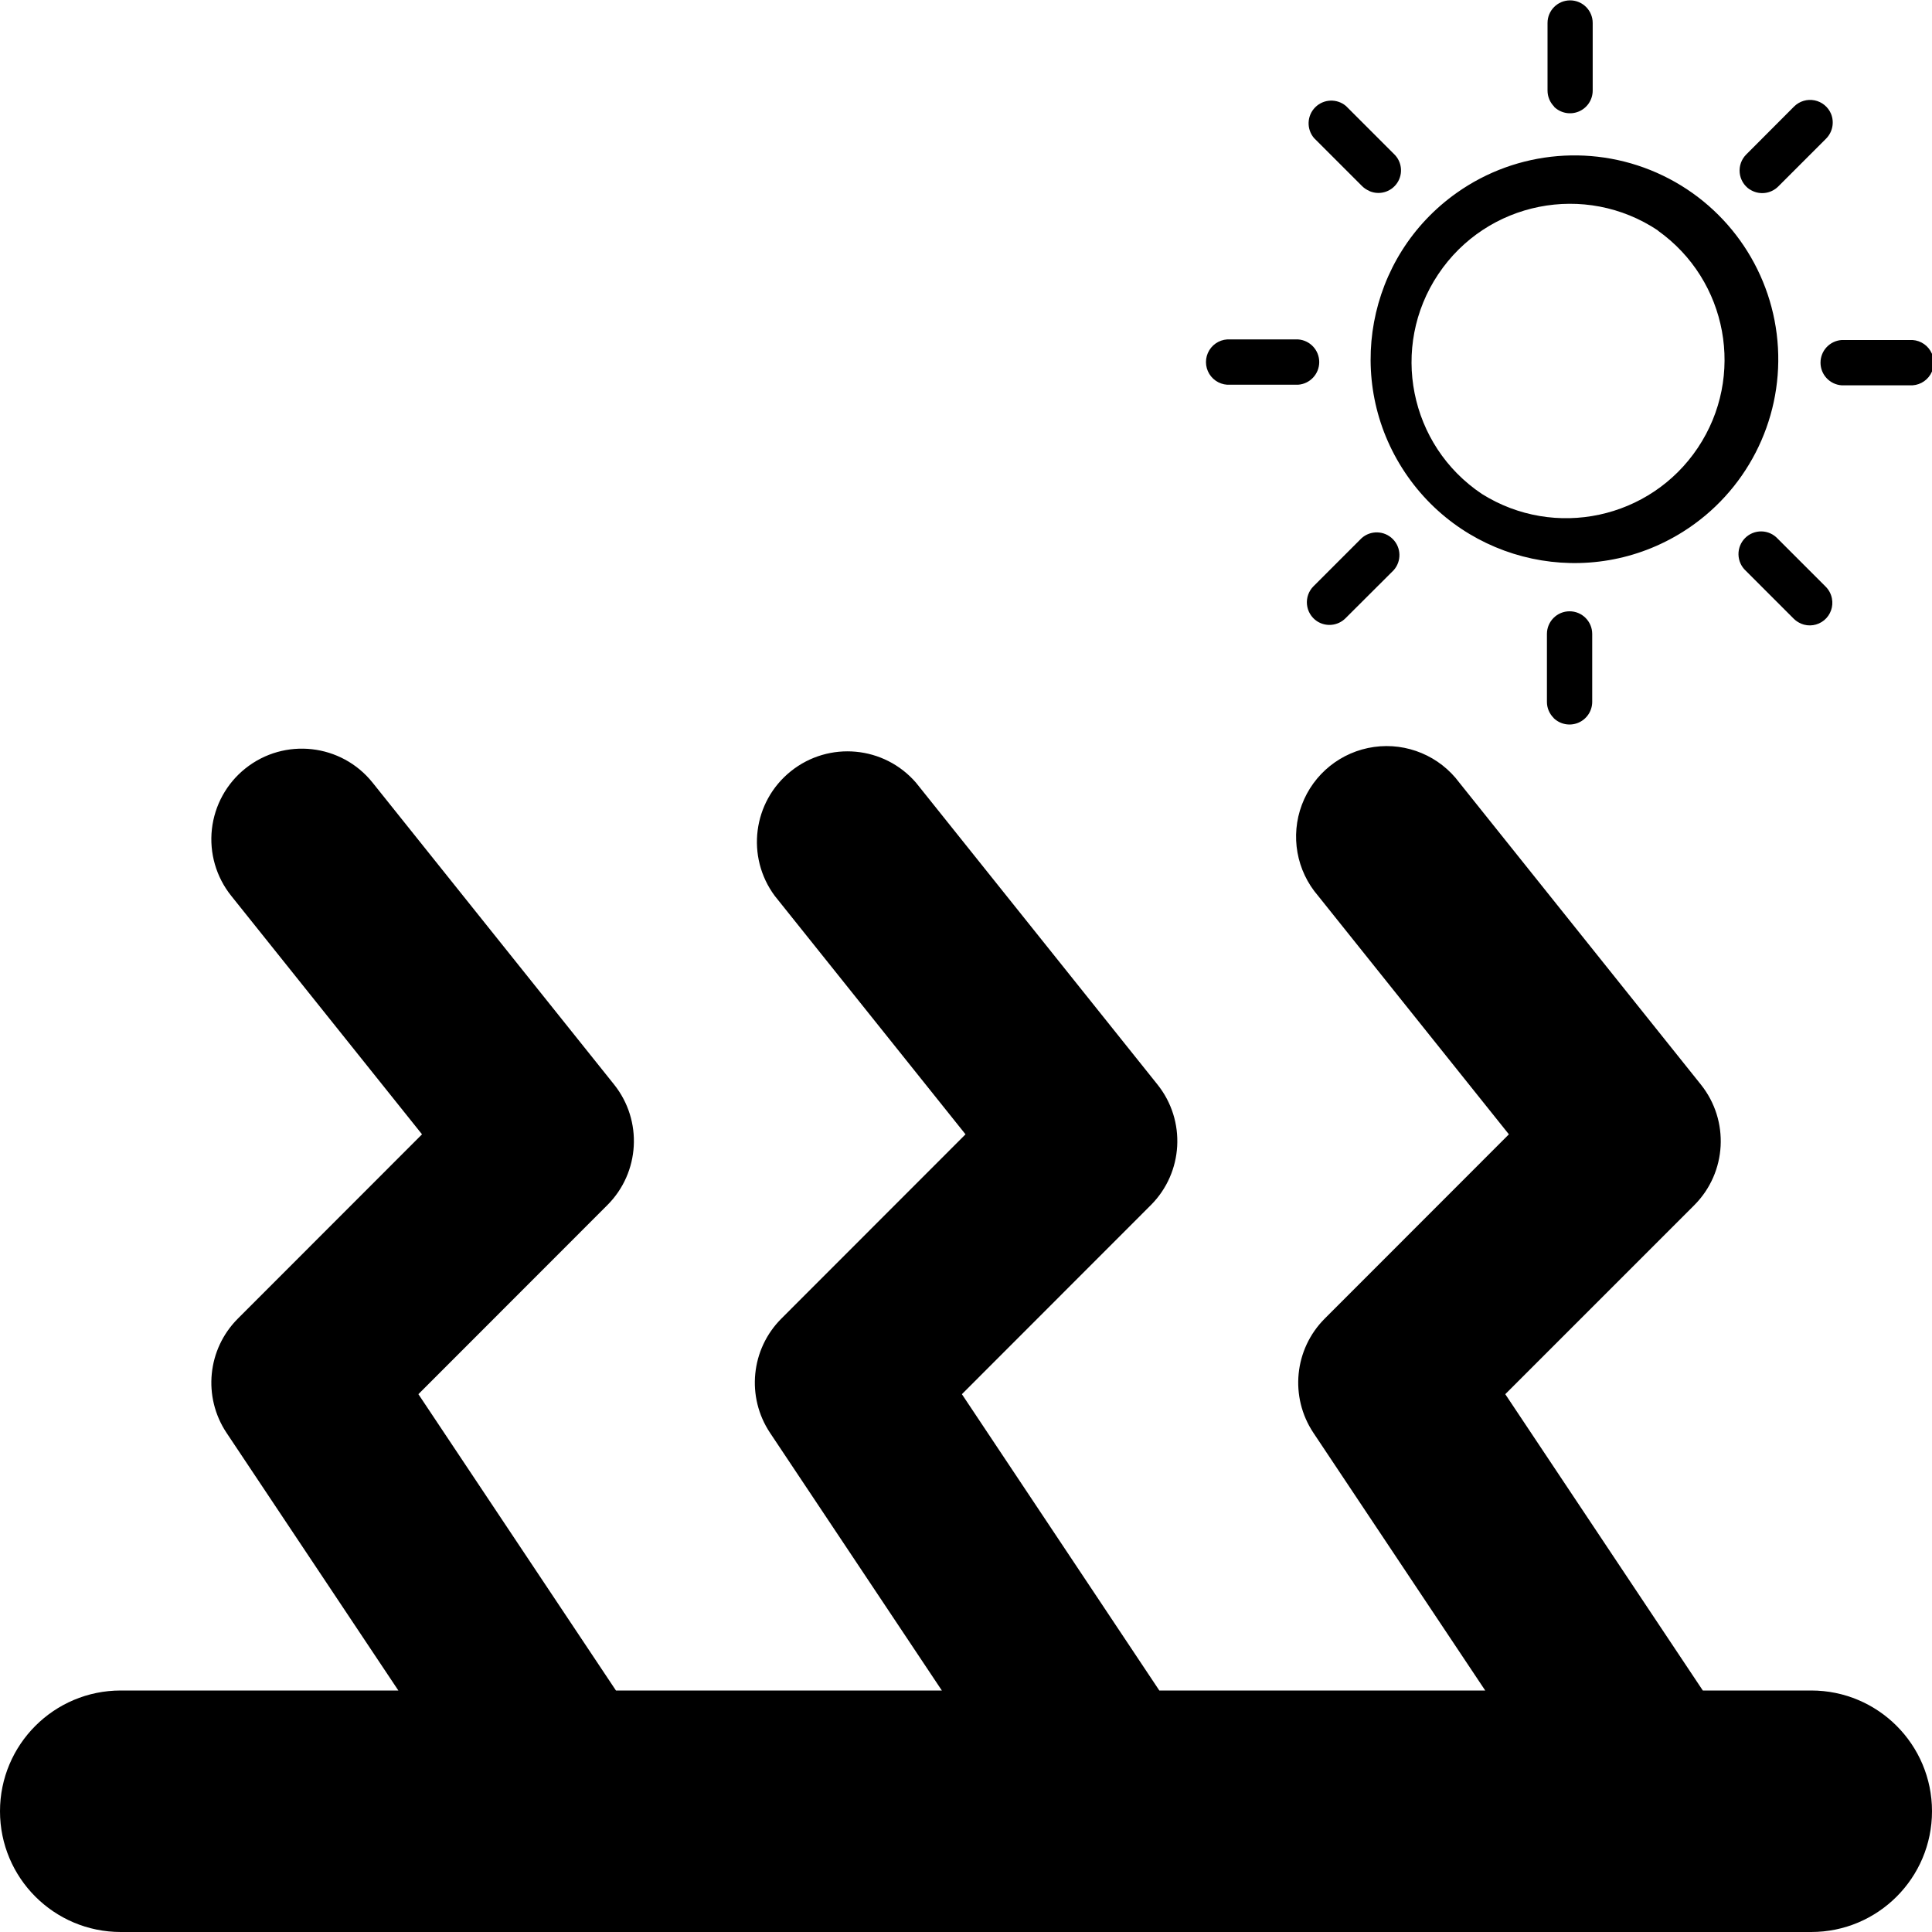
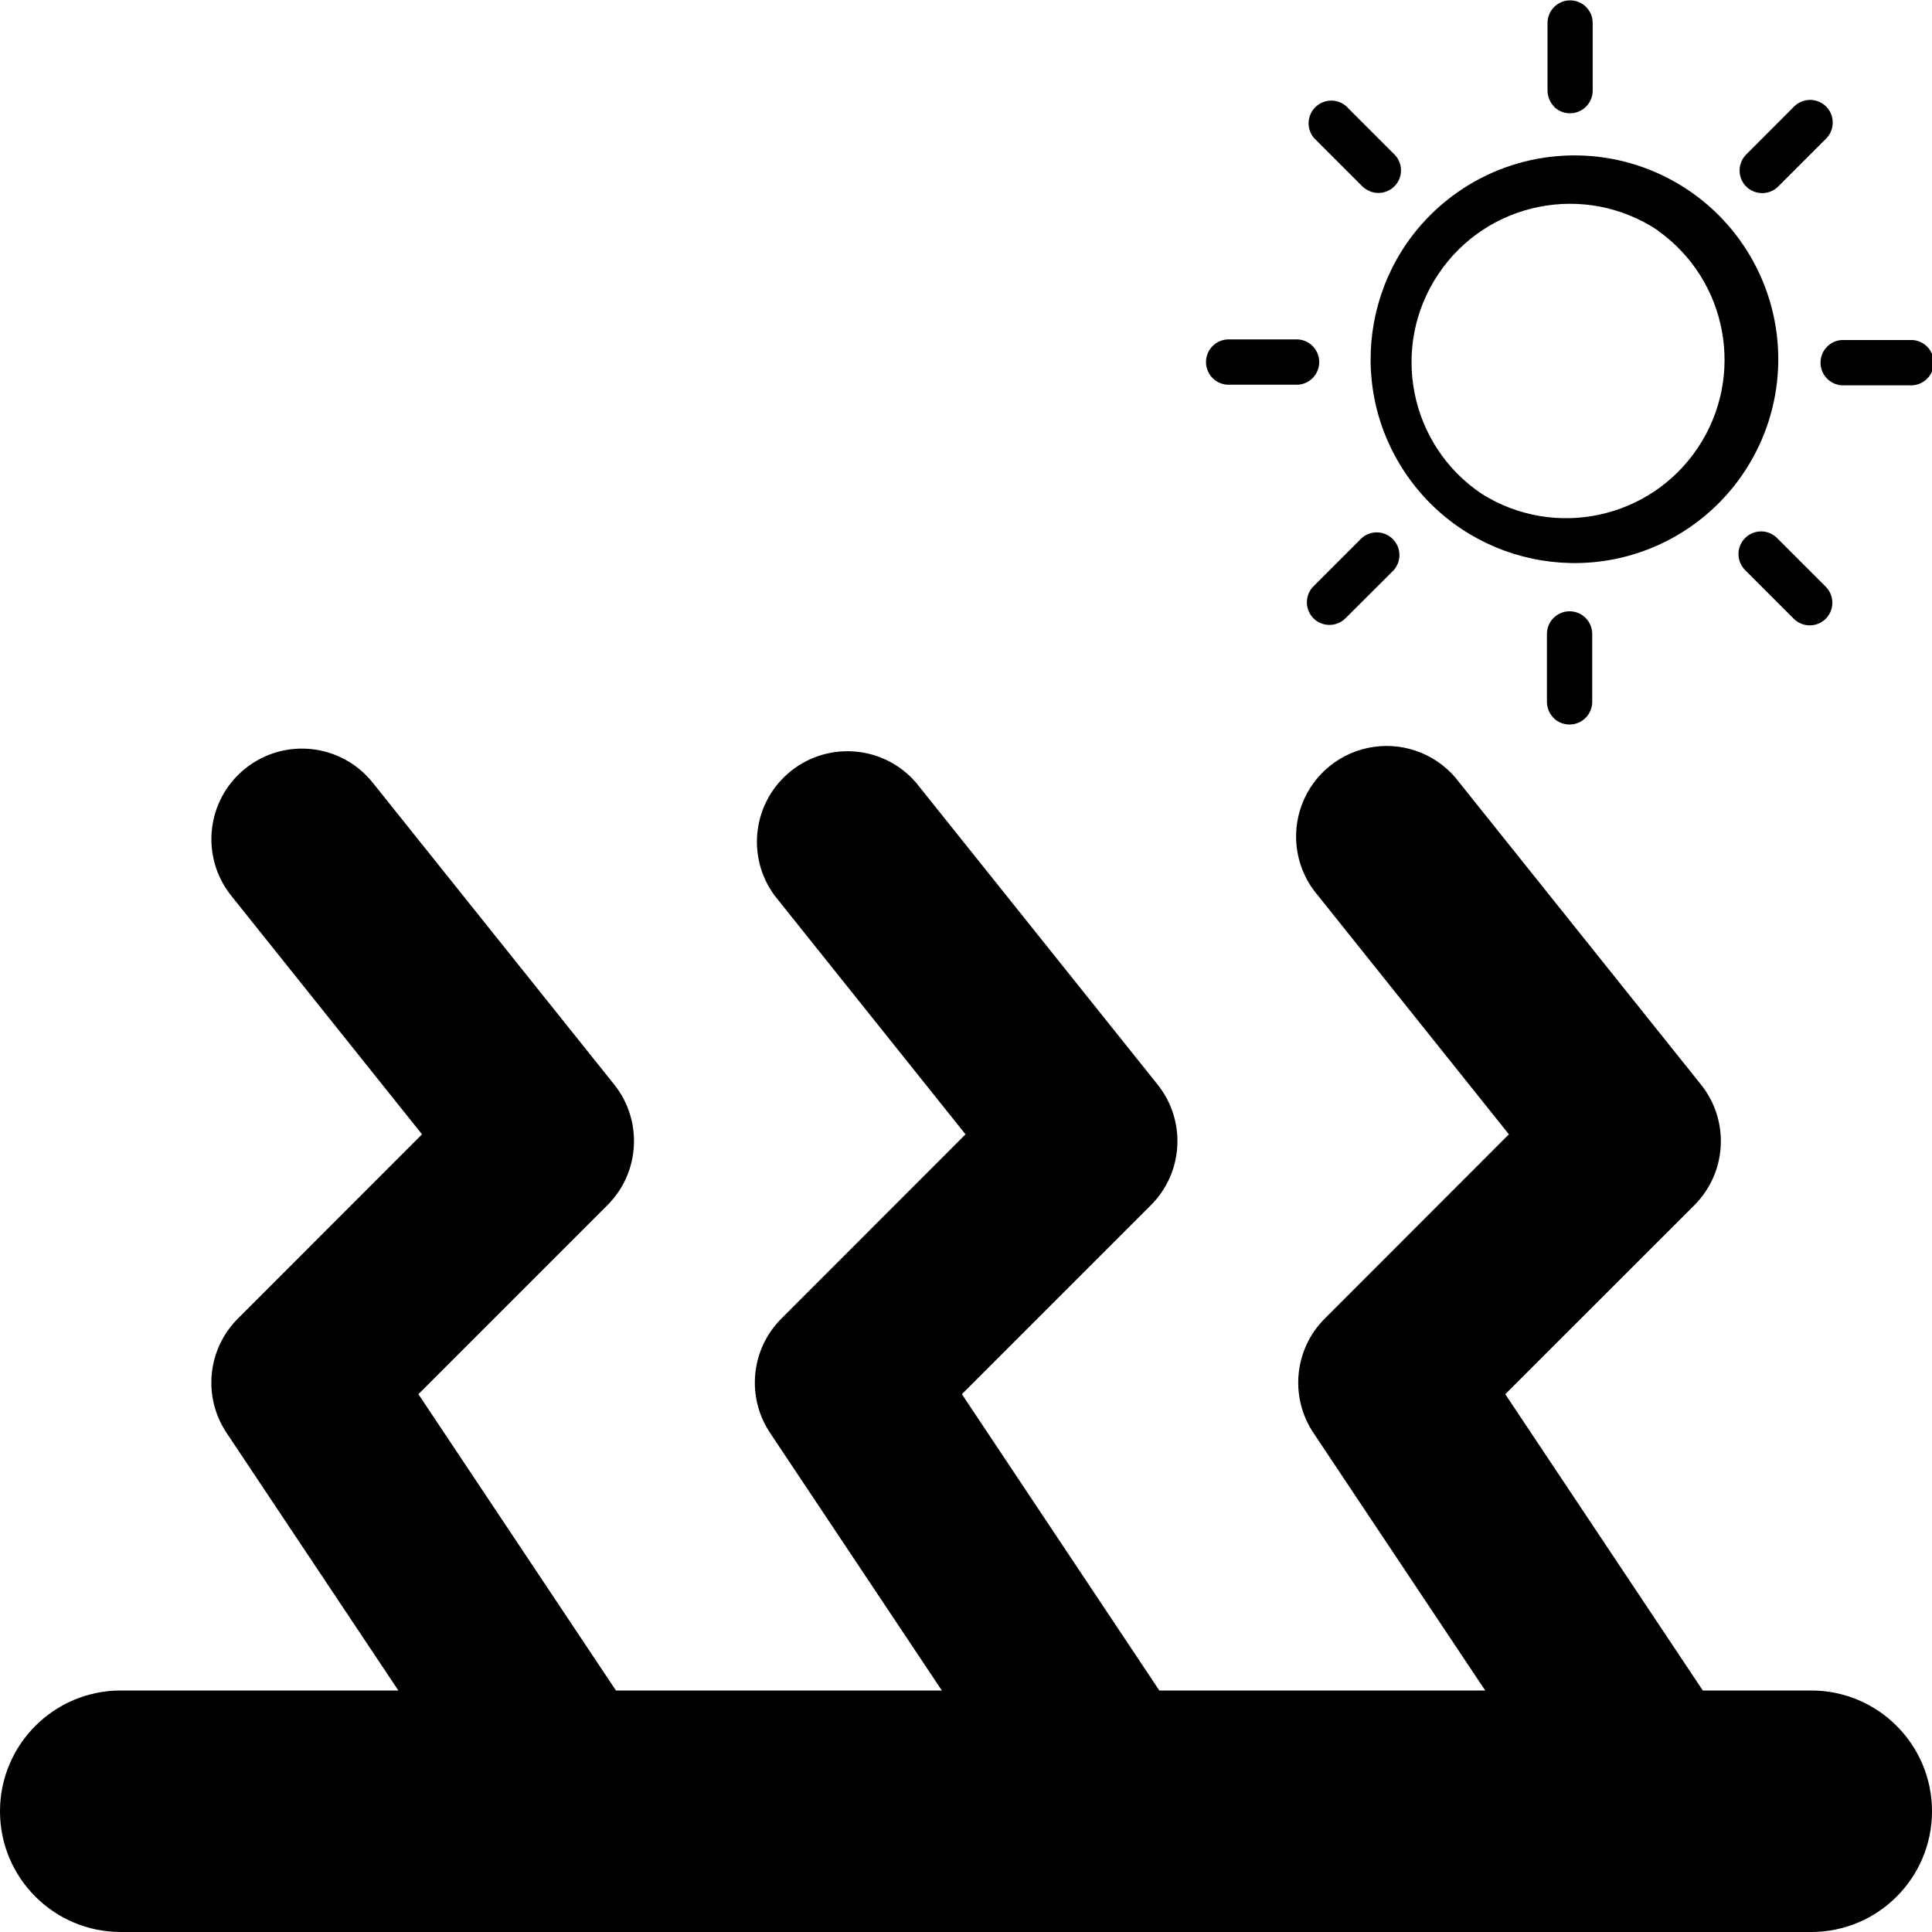
<svg xmlns="http://www.w3.org/2000/svg" width="16" height="16" fill="currentColor" class="qi-1078" viewBox="0 0 16 16">
-   <path d="M12.87.884a.188.188 0 0 0 .32-.133V.19a.187.187 0 1 0-.374 0v.56c0 .05.02.098.055.133Zm-1.53.698a.187.187 0 0 0 .205-.306l-.398-.398a.188.188 0 0 0-.265.265l.398.398a.185.185 0 0 0 .06.04Zm-1.151 1.604h.562a.188.188 0 0 0 0-.375h-.562a.188.188 0 1 0 0 .375Zm.717 1.958a.188.188 0 0 0 .237-.024l.398-.397a.188.188 0 0 0-.265-.266l-.398.398a.188.188 0 0 0 .028.289Zm1.96.802a.188.188 0 0 0 .32-.132V5.25a.187.187 0 1 0-.375 0v.563c0 .05.02.097.055.132Zm2.05-.781a.187.187 0 0 0 .255-.21.188.188 0 0 0-.051-.096l-.398-.398a.187.187 0 0 0-.27-.005.188.188 0 0 0 .005.27l.398.398a.187.187 0 0 0 .06.04Zm.334-1.974h.563a.188.188 0 1 0 0-.375h-.562a.188.188 0 0 0 0 .375Zm-.76-1.623a.188.188 0 0 0 .236-.023l.398-.398a.19.19 0 0 0 .04-.204.188.188 0 0 0-.306-.061l-.397.398a.188.188 0 0 0 .028.288Zm-2.426.029a1.688 1.688 0 1 1 1.875 2.806 1.688 1.688 0 0 1-1.875-2.806Zm1.667.312a1.312 1.312 0 1 0-1.458 2.182A1.312 1.312 0 0 0 13.73 1.91ZM2.032 6.364a.75.75 0 0 1 1.054.118l2 2.5a.75.75 0 0 1-.056.998l-1.565 1.566L5.101 14H7.8l-1.423-2.134a.75.75 0 0 1 .094-.946l1.525-1.526-1.58-1.975a.75.75 0 0 1 1.17-.937l2 2.5a.75.75 0 0 1-.055.998l-1.565 1.566L9.601 14H12.3l-1.423-2.134a.75.75 0 0 1 .094-.946l1.525-1.526-1.58-1.975a.75.75 0 1 1 1.17-.937l2 2.5a.75.75 0 0 1-.054.998l-1.566 1.566L14.102 14H15a1 1 0 1 1 0 2H1a1 1 0 1 1 0-2h2.299l-1.423-2.134a.75.75 0 0 1 .094-.946l1.525-1.526-1.58-1.975a.75.75 0 0 1 .117-1.055Z" />
+   <path d="M12.87.884a.188.188 0 0 0 .32-.133V.19a.187.187 0 1 0-.374 0v.56c0 .05.02.098.055.133Zm-1.53.698a.187.187 0 0 0 .205-.306l-.398-.398a.188.188 0 0 0-.265.265l.398.398a.185.185 0 0 0 .06.04Zm-1.151 1.604h.562a.188.188 0 0 0 0-.375h-.562a.188.188 0 1 0 0 .375Zm.717 1.958a.188.188 0 0 0 .237-.024l.398-.397a.188.188 0 0 0-.265-.266l-.398.398a.188.188 0 0 0 .028.289Zm1.96.802a.188.188 0 0 0 .32-.132V5.25a.187.187 0 1 0-.375 0v.563c0 .05.02.097.055.132Zm2.05-.781a.187.187 0 0 0 .255-.21.188.188 0 0 0-.051-.096l-.398-.398a.187.187 0 0 0-.27-.005.188.188 0 0 0 .005.27l.398.398a.187.187 0 0 0 .06.04Zm.334-1.974h.563a.188.188 0 1 0 0-.375h-.562a.188.188 0 0 0 0 .375Zm-.76-1.623a.188.188 0 0 0 .236-.023l.398-.398a.19.19 0 0 0 .04-.204.188.188 0 0 0-.306-.061l-.397.398a.188.188 0 0 0 .028.288Zm-2.426.029a1.688 1.688 0 1 1 1.875 2.806 1.688 1.688 0 0 1-1.875-2.806Zm1.667.312a1.312 1.312 0 1 0-1.458 2.182A1.312 1.312 0 0 0 13.73 1.91ZM2.032 6.364a.75.75 0 0 1 1.054.117l2 2.5a.75.75 0 0 1-.056 1l-1.565 1.565L5.101 14H7.8l-1.423-2.134a.75.75 0 0 1 .094-.946l1.525-1.526-1.58-1.976a.75.75 0 0 1 1.17-.937l2 2.5a.75.75 0 0 1-.055 1l-1.565 1.565L9.601 14H12.3l-1.423-2.134a.75.75 0 0 1 .094-.946l1.525-1.526-1.58-1.976a.75.75 0 1 1 1.17-.937l2 2.5a.75.75 0 0 1-.054 1l-1.566 1.565L14.102 14H15a1 1 0 0 1 0 2H1a1 1 0 1 1 0-2h2.299l-1.423-2.134a.75.75 0 0 1 .094-.946l1.525-1.526-1.58-1.976a.75.75 0 0 1 .117-1.054Z" />
</svg>
